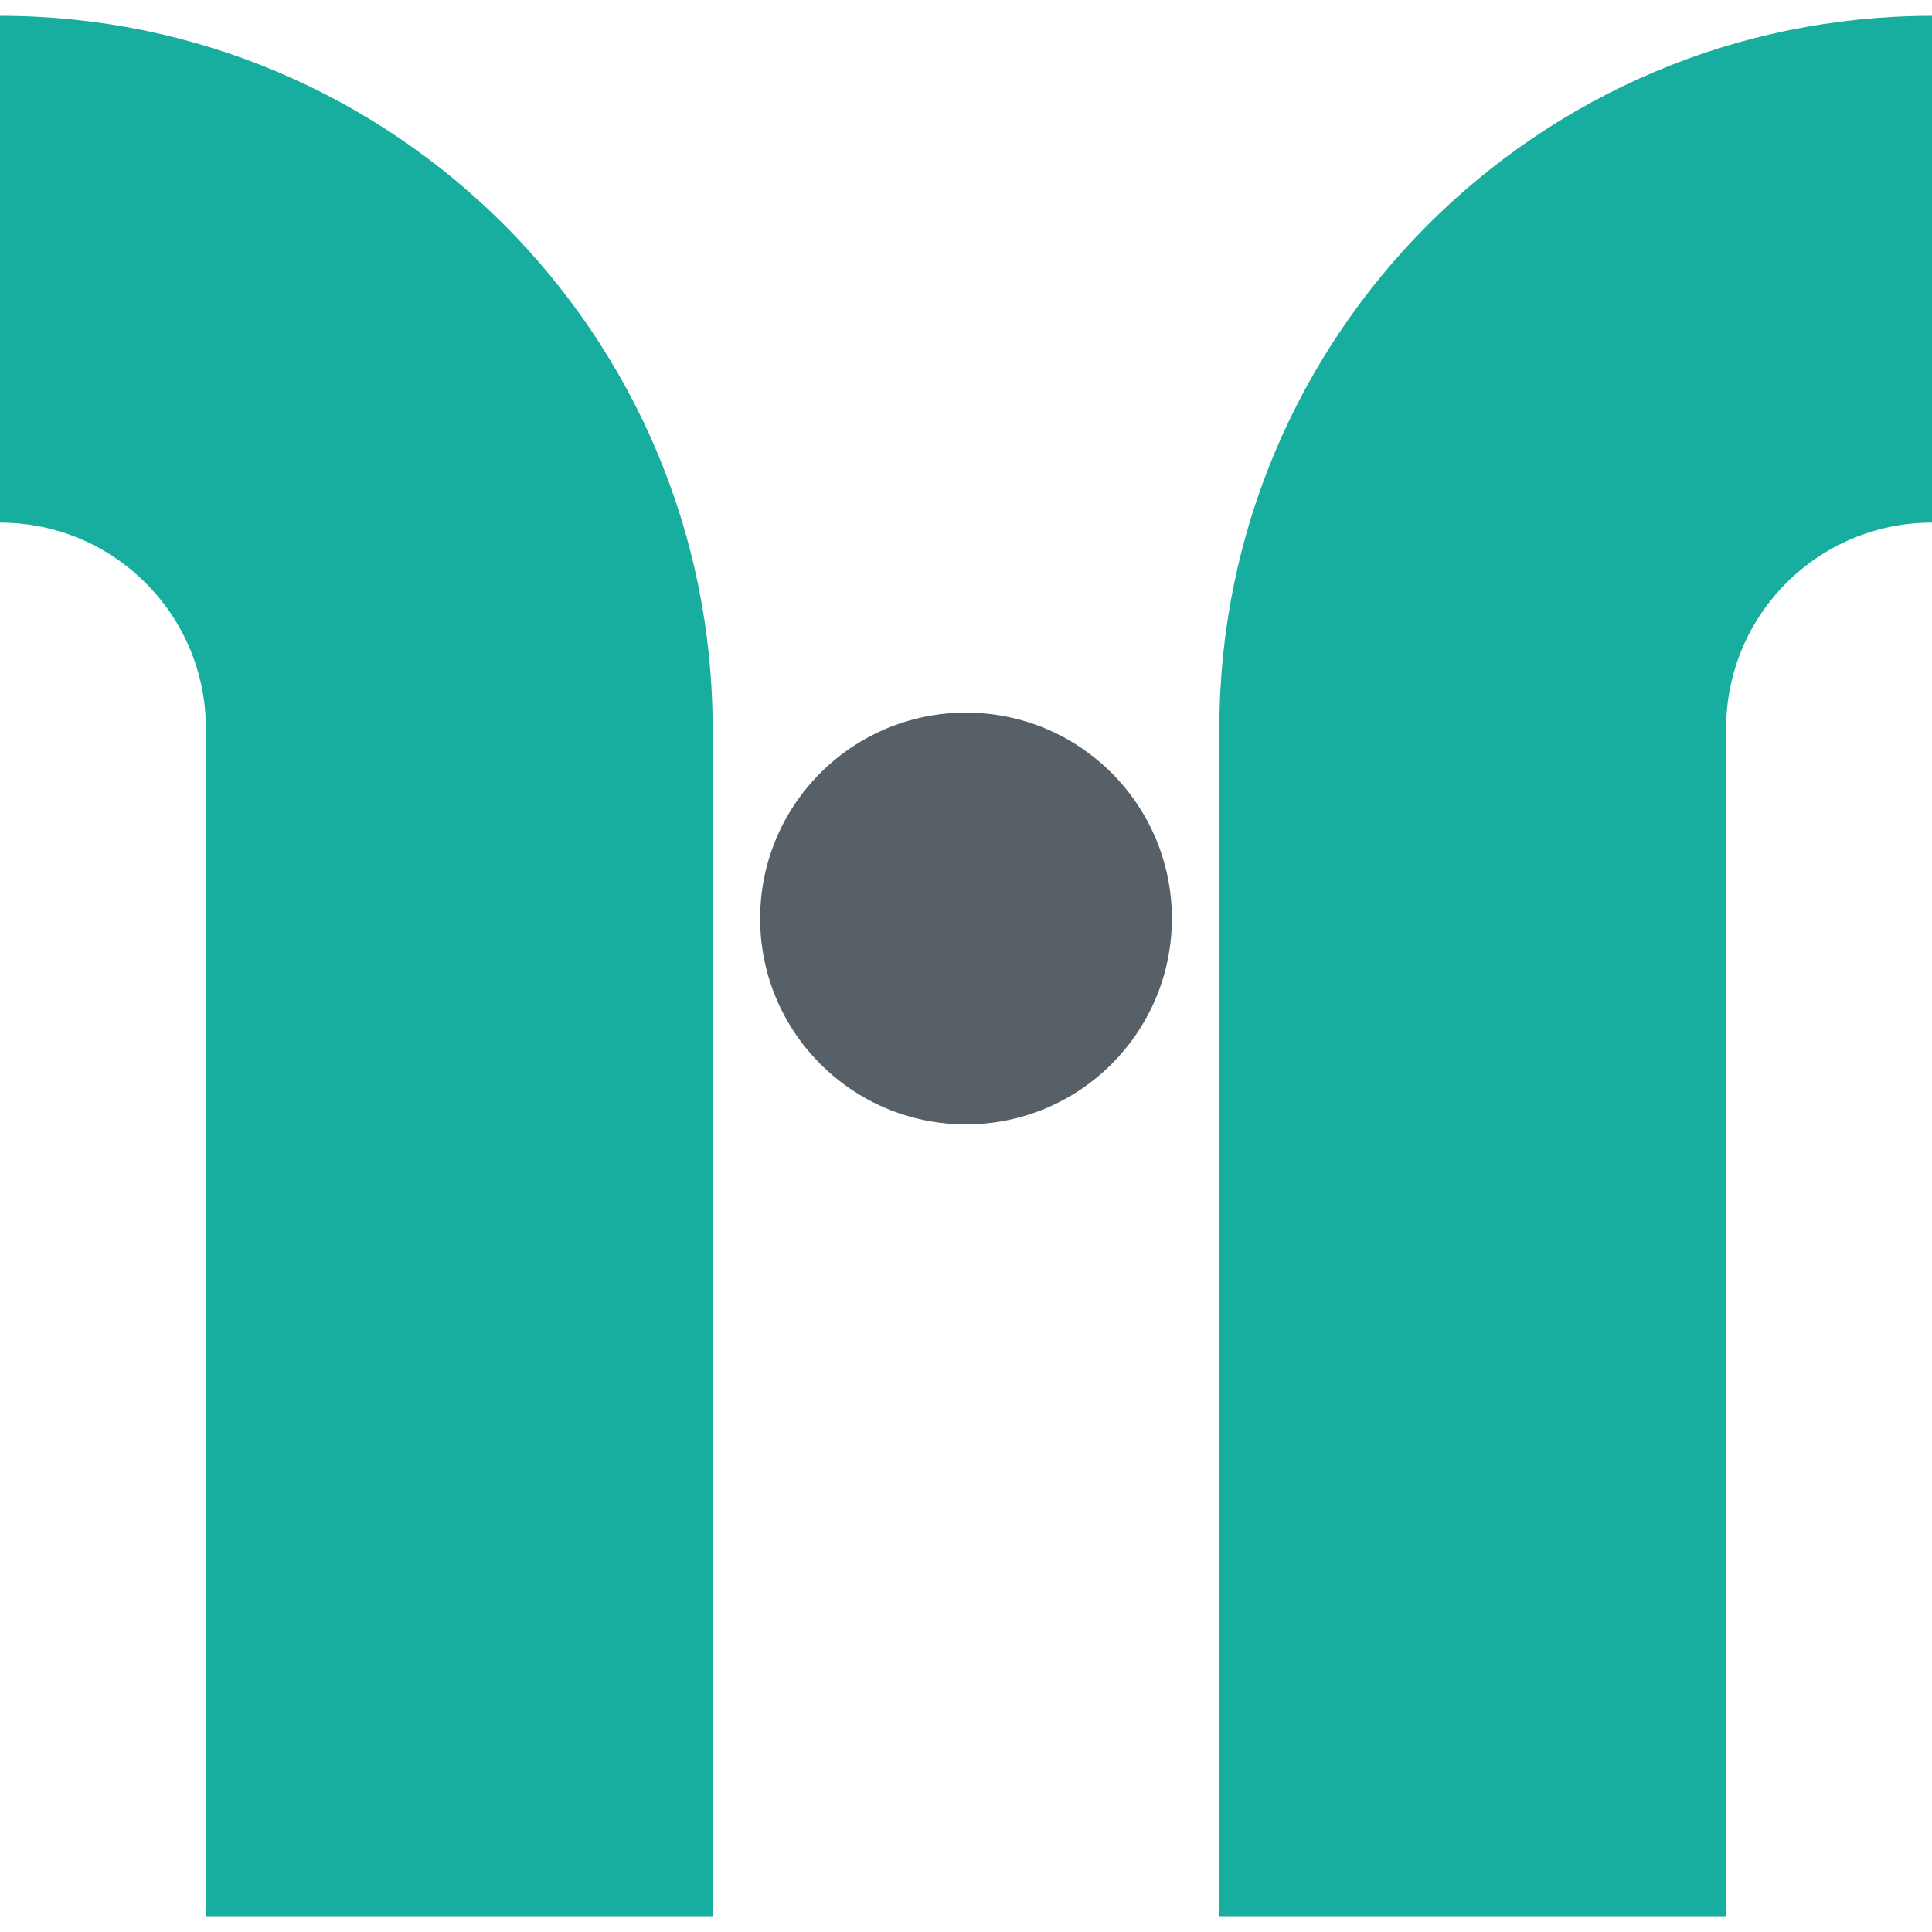
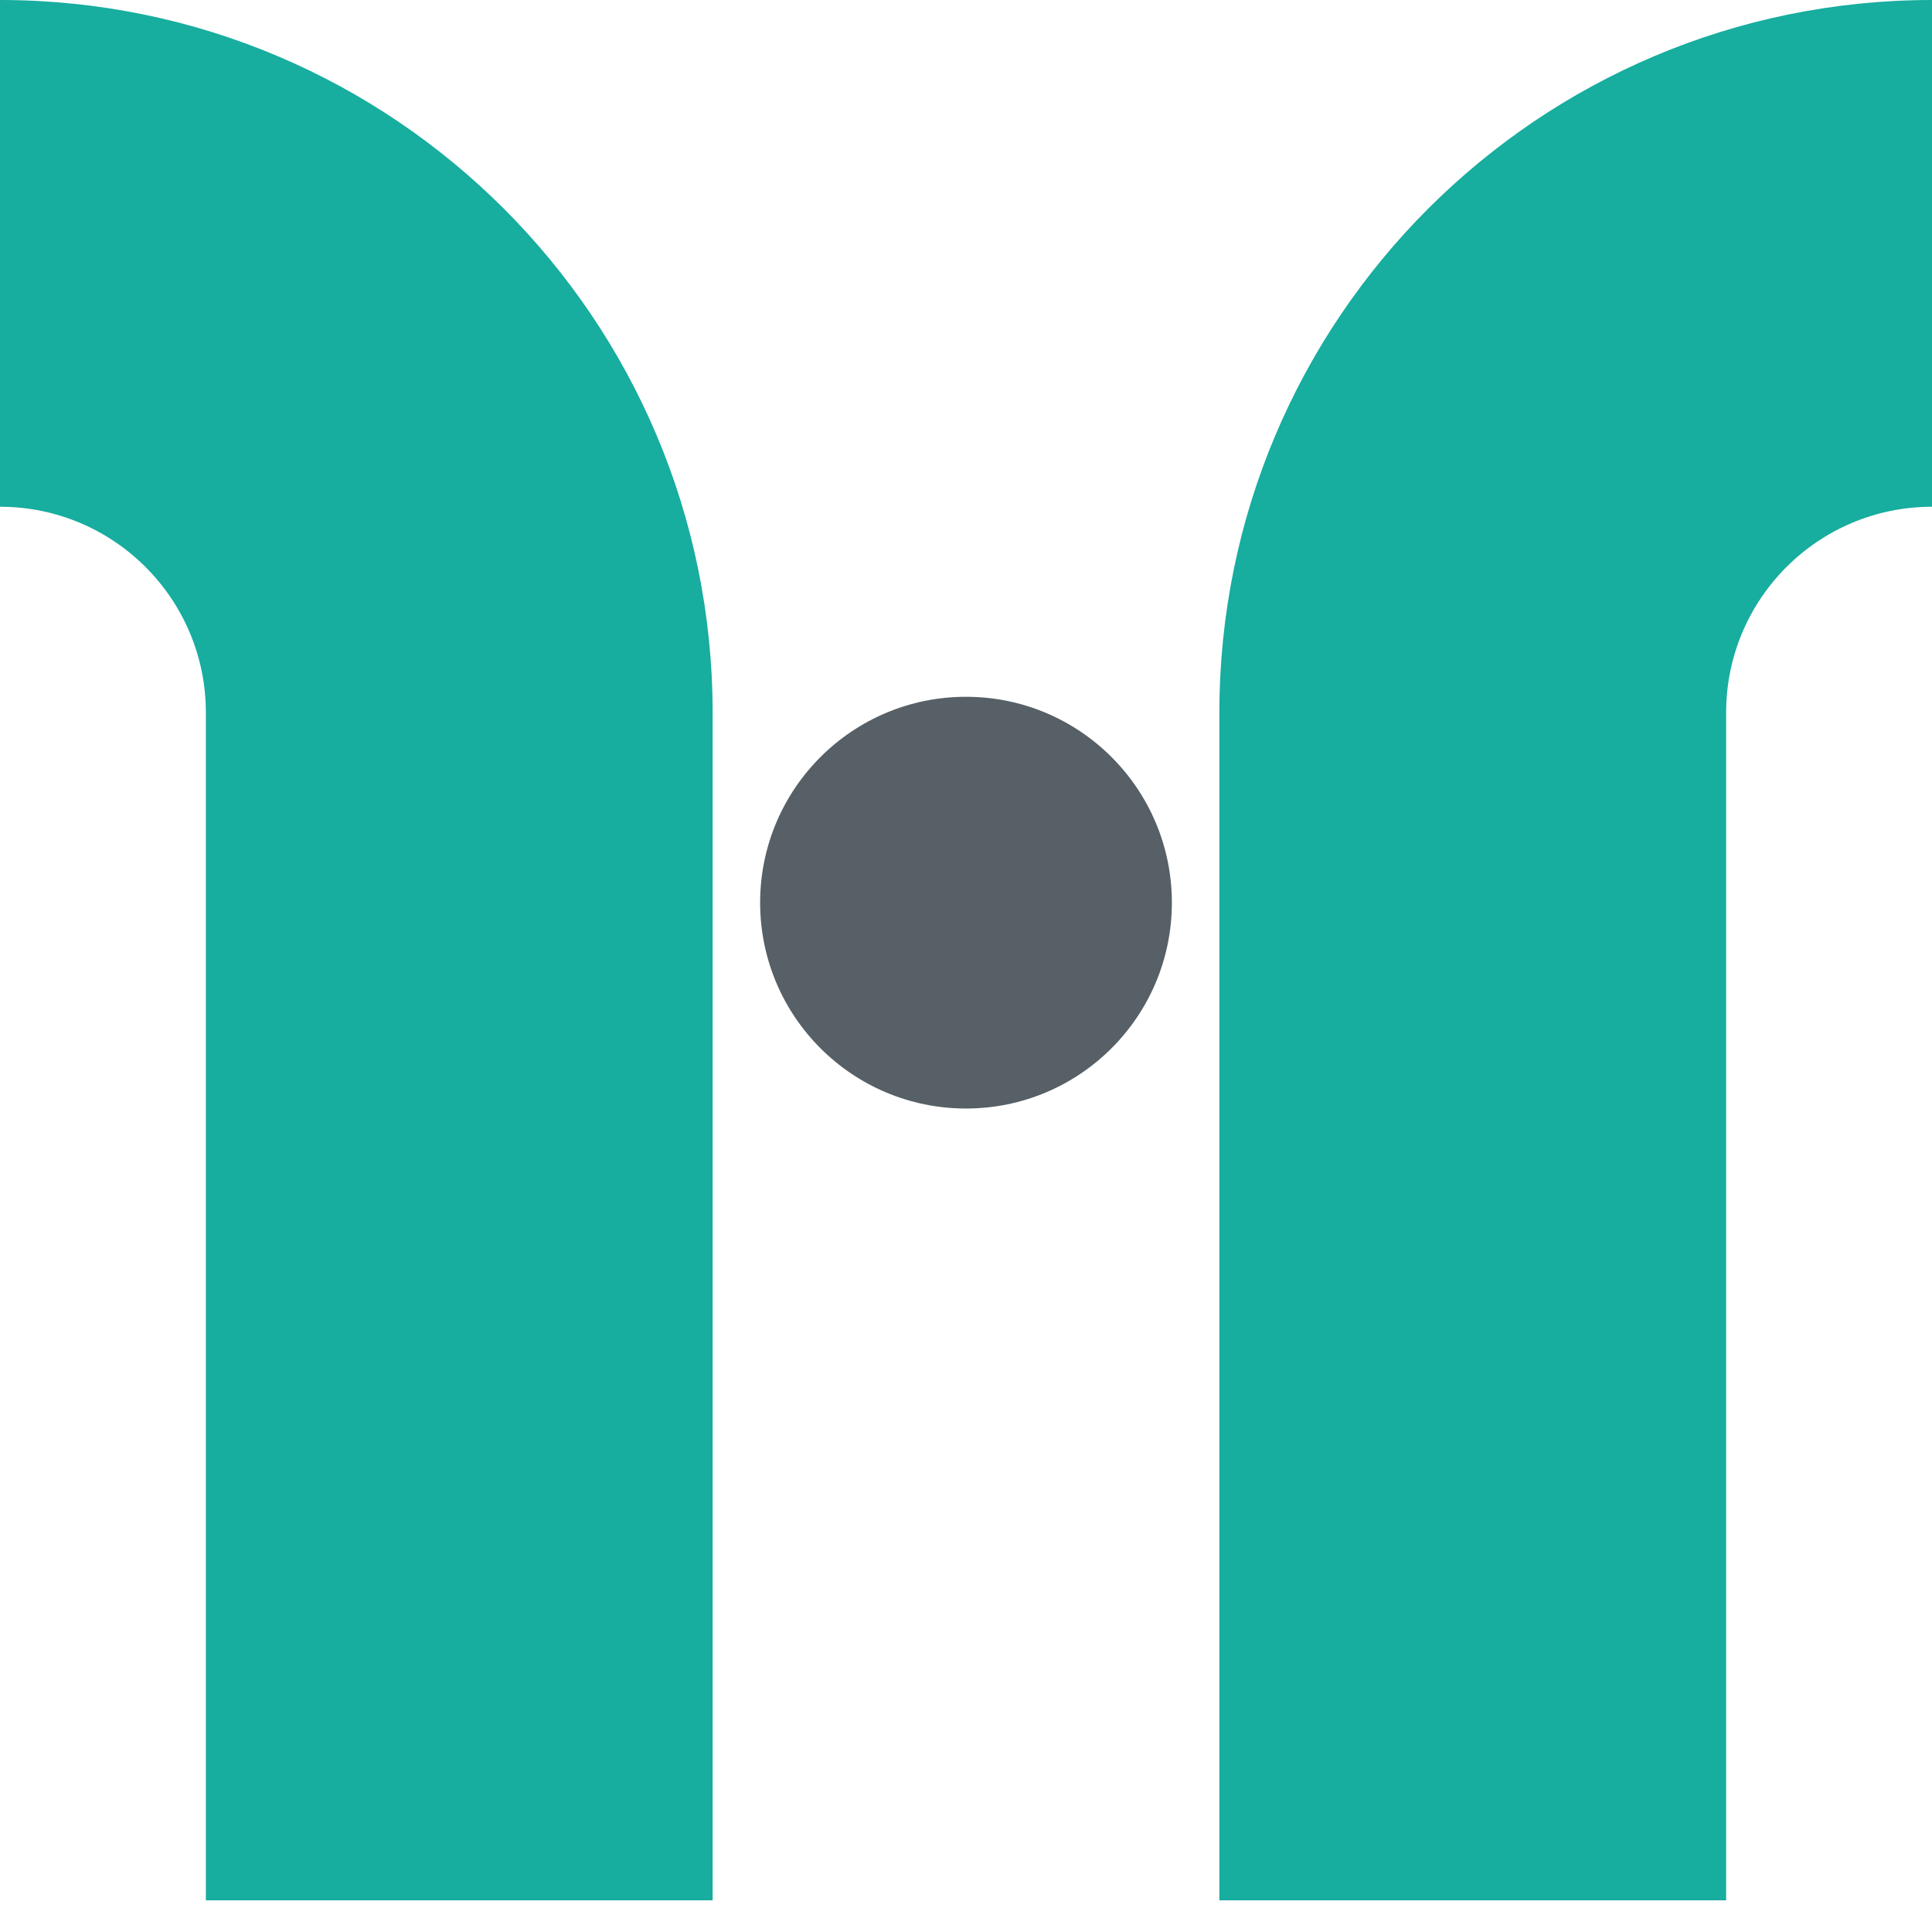
- <svg xmlns="http://www.w3.org/2000/svg" width="244" height="244">
-   <g transform="translate(0 2)" fill="none" fill-rule="evenodd">
-     <path d="M154 90h64v150h-64V90zm0 0c0-49.706 40.294-90 90-90v64c-14.36 0-26 11.64-26 26h-64zM90 90H26v150h64V90zm0 0C90 40.294 49.706 0 0 0v64c14.36 0 26 11.64 26 26h64z" fill="#17AD9F" />
-     <circle fill="#566066" cx="122" cy="114" r="26" />
-   </g>
+ <svg xmlns="http://www.w3.org/2000/svg" width="244" height="244" viewBox="0 0 244 244" fill="none" color="#2329D6">
+   <path d="M154 90h64v150h-64V90zm0 0c0-49.706 40.294-90 90-90v64c-14.36 0-26 11.64-26 26h-64zM90 90H26v150h64V90zm0 0C90 40.294 49.706 0 0 0v64c14.36 0 26 11.64 26 26h64z" fill="#17AD9F" />
+   <circle fill="#566066" cx="122" cy="114" r="26" />
</svg>
